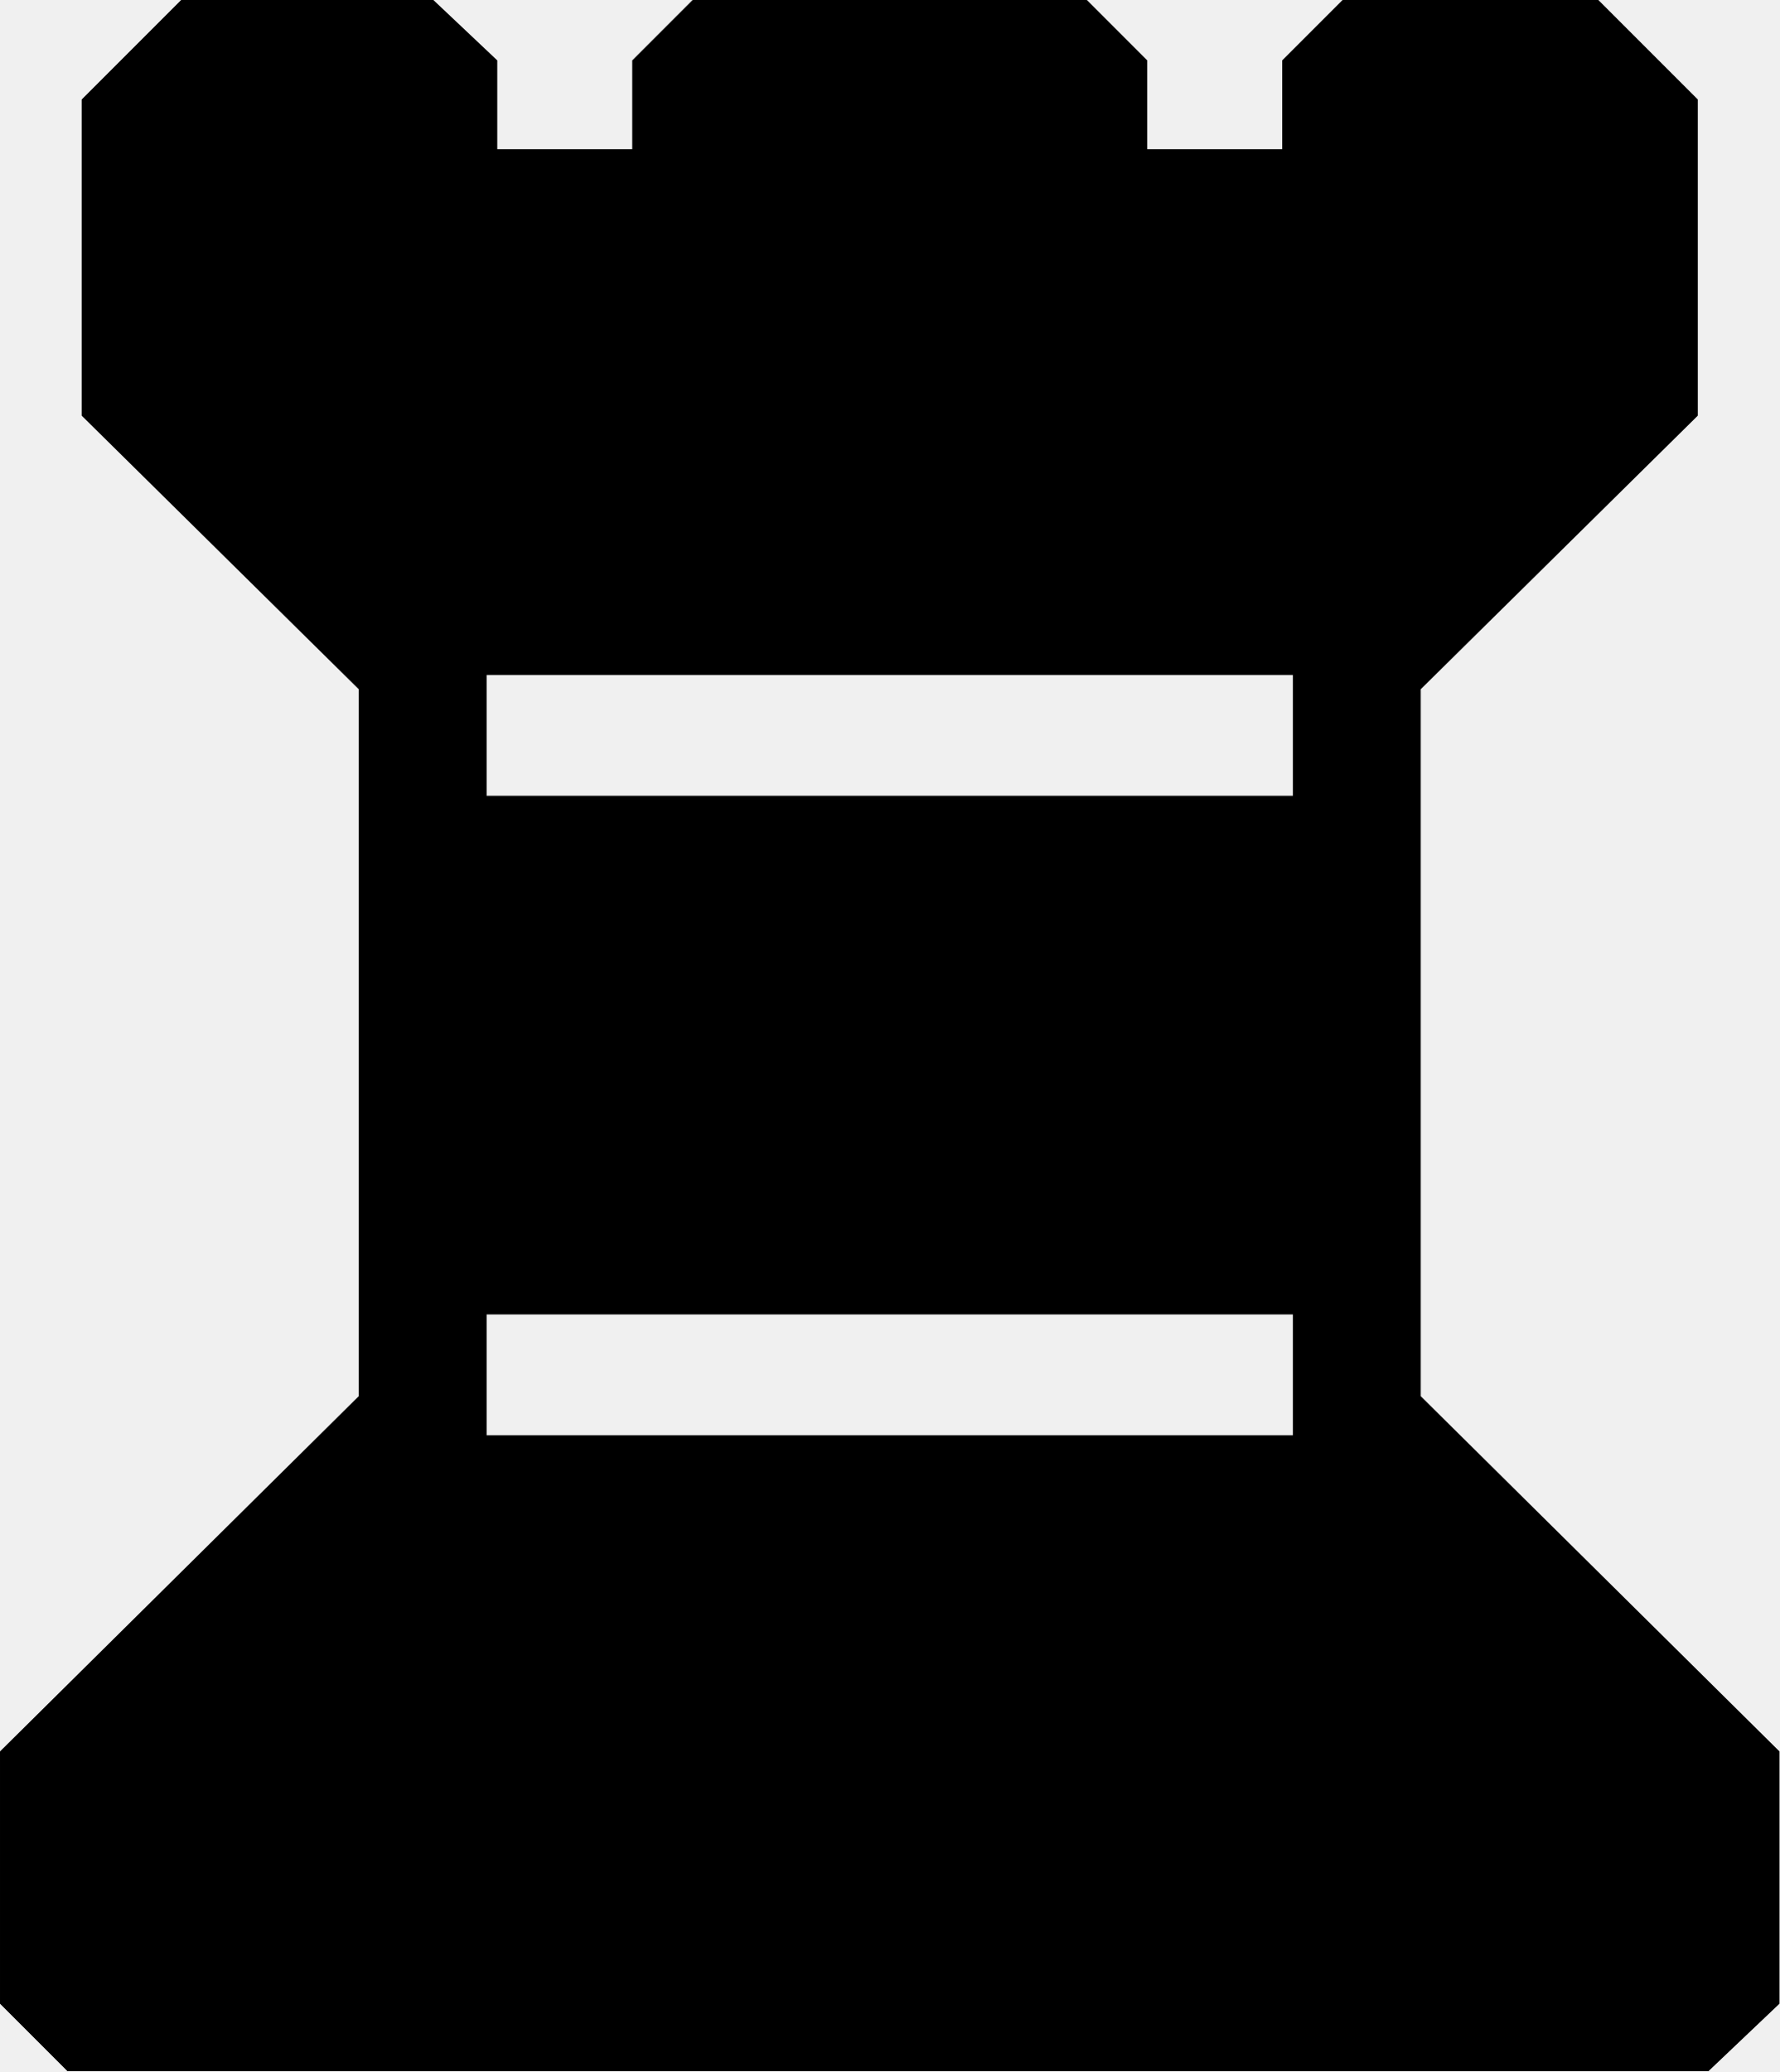
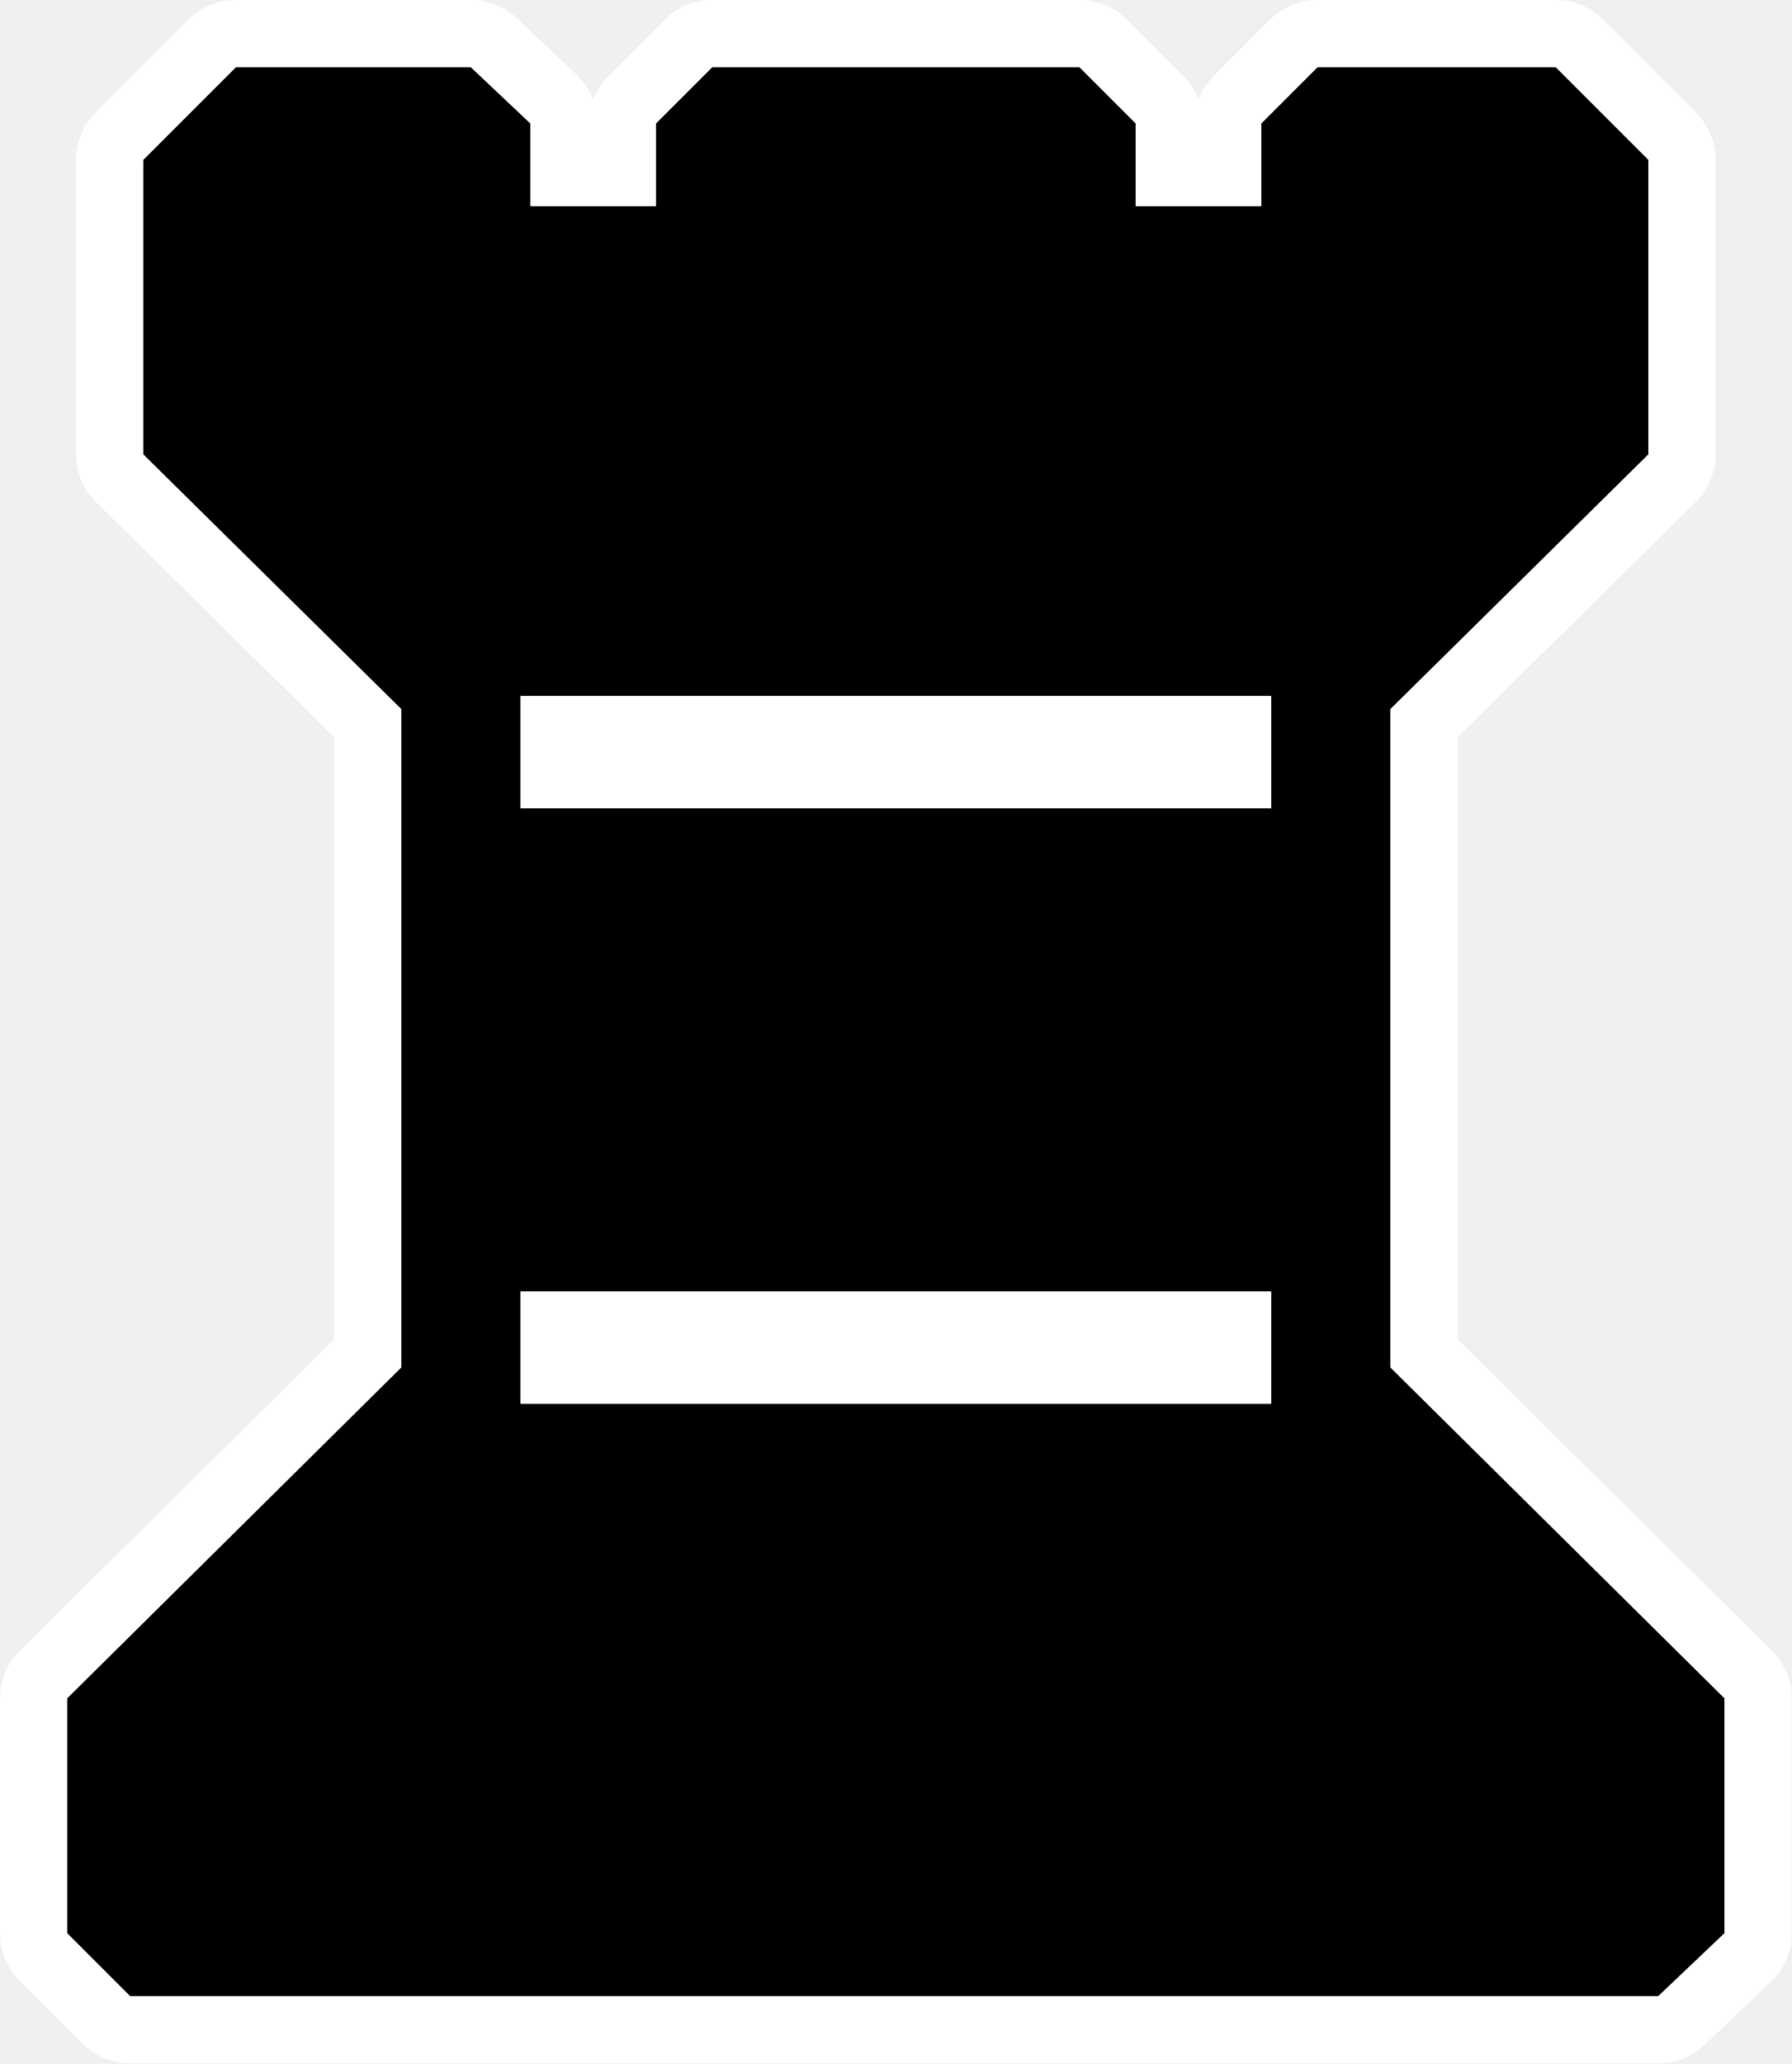
- <svg xmlns="http://www.w3.org/2000/svg" height="75.265" id="svg1" width="64.679" version="1.0">
+ <svg xmlns="http://www.w3.org/2000/svg" height="613.701" id="svg1" width="532.835" version="1.0">
  <defs id="defs3">
    </defs>
-   <g id="layer1" transform="translate(-412.4179,-81.05536)">
-     <path d="M 414.871,156.321 L 412.418,153.868 L 412.418,144.702 L 425.457,131.792 L 425.457,106.101 L 415.387,96.16 L 415.387,84.67 L 419.002,81.055 L 428.168,81.055 L 430.492,83.25 L 430.492,86.478 L 435.398,86.478 L 435.398,83.25 L 437.592,81.055 L 451.922,81.055 L 454.117,83.25 L 454.117,86.478 L 459.023,86.478 L 459.023,83.25 L 461.218,81.055 L 470.513,81.055 L 474.128,84.67 L 474.128,96.16 L 464.058,106.101 L 464.058,131.792 L 477.097,144.702 L 477.097,153.868 L 474.515,156.321 L 414.871,156.321 M 430.105,128.822 L 430.105,133.212 L 459.41,133.212 L 459.41,128.822 L 430.105,128.822 M 430.105,105.584 L 430.105,109.974 L 459.41,109.974 L 459.41,105.584 L 430.105,105.584" id="path1734" style="font-size:12px;font-style:normal;font-weight:normal;fill:#000000;fill-opacity:1;stroke:none;stroke-width:1pt;stroke-linecap:butt;stroke-linejoin:miter;stroke-opacity:1;font-family:Bitstream Vera Sans" />
+   <g id="layer1" transform="translate(-211.2995,88.68173)">
+     <path d="m 249.99,504.817 -18.69,-18.69 v -69.843 l 99.354,-98.37 V 122.157 l -76.729,-75.745 v -87.55 l 27.544,-27.544 h 69.843 l 17.707,16.723 v 24.593 h 37.381 v -24.593 l 16.723,-16.723 h 109.191 l 16.723,16.723 v 24.593 h 37.381 v -24.593 l 16.723,-16.723 h 70.827 l 27.544,27.544 v 87.55 l -76.729,75.745 v 195.757 l 99.354,98.37 v 69.843 l -19.674,18.69 H 249.99 M 366.067,295.289 v 33.446 H 589.368 V 295.289 H 366.067 m 0,-177.067 v 33.446 H 589.368 V 118.222 H 366.067" id="path1734" style="font-style:normal;font-weight:normal;font-size:12px;font-family:'Bitstream Vera Sans';fill:#000000;fill-opacity:1;stroke:#ffffff;stroke-width:40;stroke-linecap:round;stroke-linejoin:round;stroke-miterlimit:4;stroke-dasharray:none;stroke-opacity:1;paint-order:markers stroke fill" />
+     <path style="fill:#ffffff;fill-opacity:1;stroke:none;stroke-width:49.964;stroke-linecap:round;stroke-linejoin:round;stroke-miterlimit:4;stroke-dasharray:none;stroke-opacity:1;paint-order:markers stroke fill" d="M -45.63,53.488 V 37.25 H 65.539 176.708 v 16.238 16.238 H 65.539 -45.63 Z" id="path814" transform="translate(412.4179,81.05536)" />
+     <path style="fill:#ffffff;fill-opacity:1;stroke:none;stroke-width:49.964;stroke-linecap:round;stroke-linejoin:round;stroke-miterlimit:4;stroke-dasharray:none;stroke-opacity:1;paint-order:markers stroke fill" d="m -45.63,230.86 v -16.238 H 65.539 176.708 v 16.238 16.238 H 65.539 -45.63 Z" id="path816" transform="translate(412.4179,81.05536)" />
  </g>
</svg>
